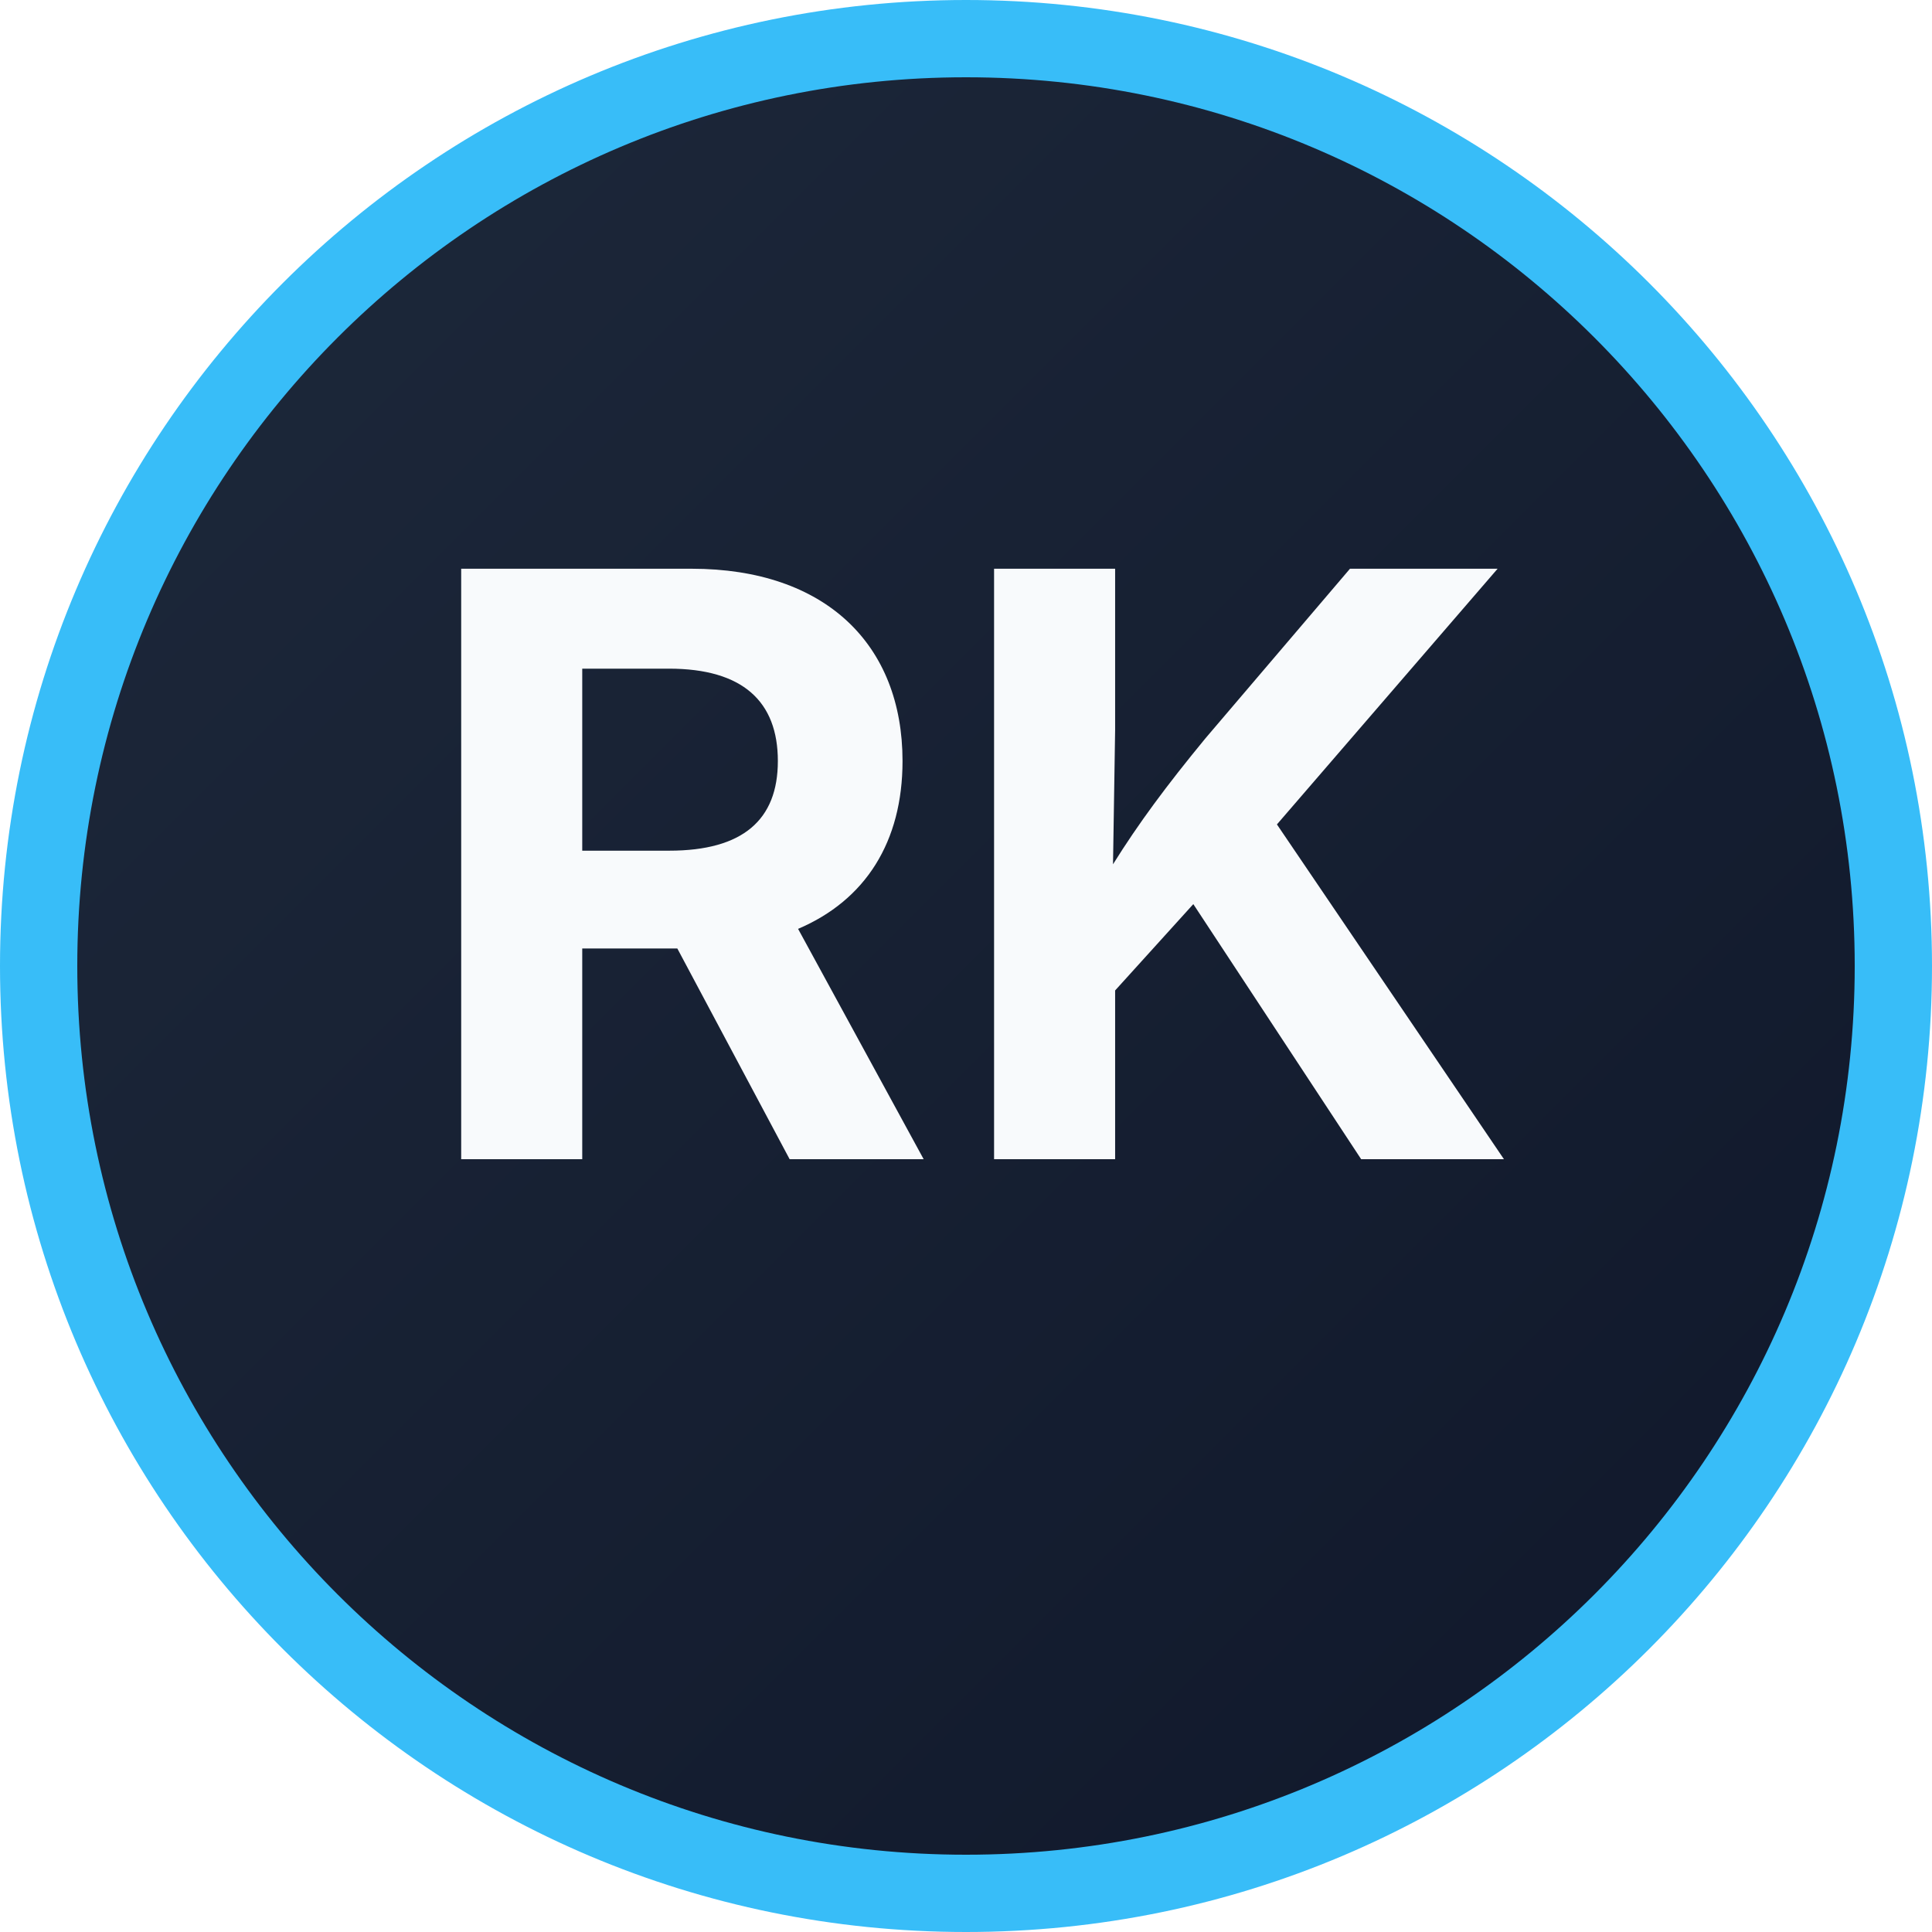
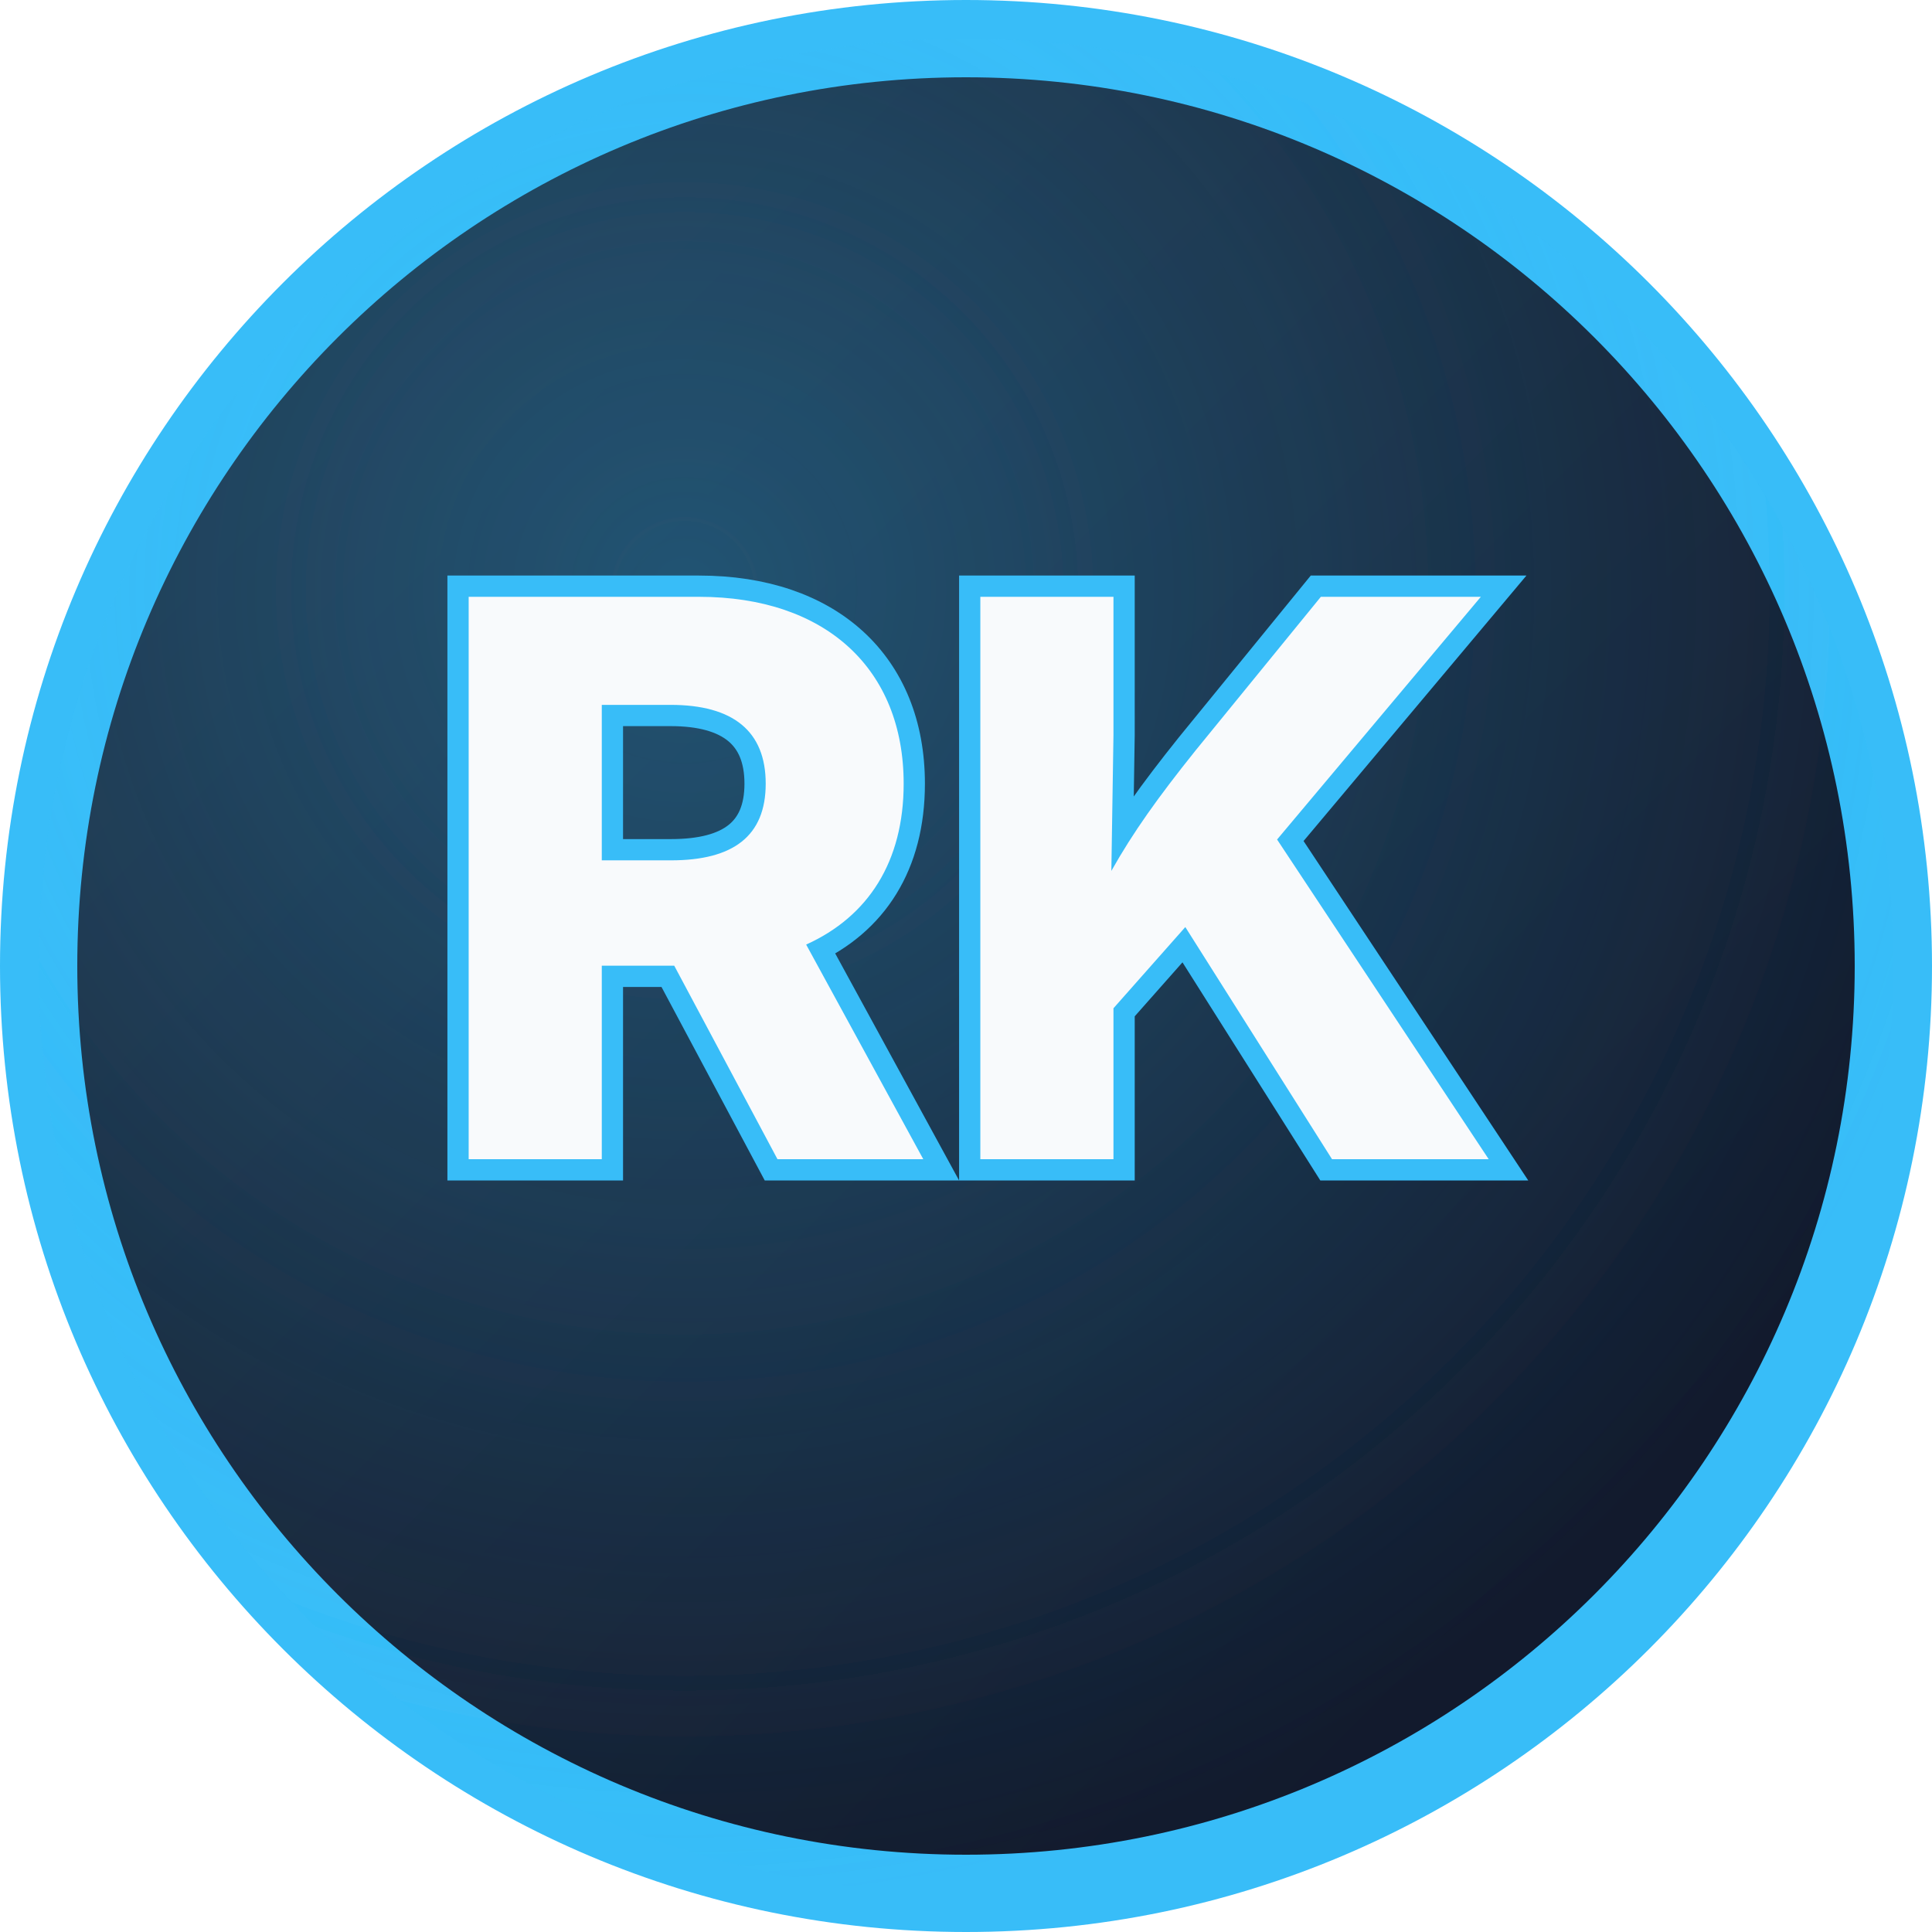
<svg xmlns="http://www.w3.org/2000/svg" viewBox="0 0 100 100" role="img" aria-label="RK monogram">
  <defs>
    <linearGradient id="rk-gradient" x1="0" y1="0" x2="1" y2="1">
      <stop offset="0" stop-color="#1e293b" />
      <stop offset="1" stop-color="#0f172a" />
    </linearGradient>
+     <radialGradient id="rk-glow" cx="35%" cy="30%" r="70%">
+       <stop offset="0" stop-color="#38bdf8" stop-opacity="0.35" />
+       <stop offset="1" stop-color="#38bdf8" stop-opacity="0" />
+     </radialGradient>
+     <filter id="rk-inner-glow" x="-30%" y="-30%" width="160%" height="160%">
+       <feGaussianBlur in="SourceGraphic" stdDeviation="2" result="blur" />
+       <feColorMatrix in="blur" type="matrix" values="1 0 0 0 0                 0 1 0 0 0                 0 0 1 0 0                 0 0 0 14 -7" result="glow" />
+       <feMerge>
+         <feMergeNode in="glow" />
+         <feMergeNode in="SourceGraphic" />
+       </feMerge>
+     </filter>
  </defs>
  <circle cx="50" cy="50" r="48" fill="url(#rk-gradient)" stroke="#38bdf8" stroke-width="4" />
-   <text x="50" y="60" text-anchor="middle" font-size="42" font-weight="700" font-family="system-ui, -apple-system, BlinkMacSystemFont, 'Segoe UI', sans-serif" fill="#f8fafc">RK</text>
+   <circle cx="50" cy="50" r="48" fill="url(#rk-glow)" filter="url(#rk-inner-glow)" opacity="0.9" />
+   <text x="50" y="60" text-anchor="middle" font-size="40" font-weight="800" font-family="Space Grotesk, system-ui, -apple-system, BlinkMacSystemFont, 'Segoe UI', sans-serif" fill="#f8fafc" stroke="#38bdf8" stroke-width="2.2" paint-order="stroke">RK</text>
</svg>
